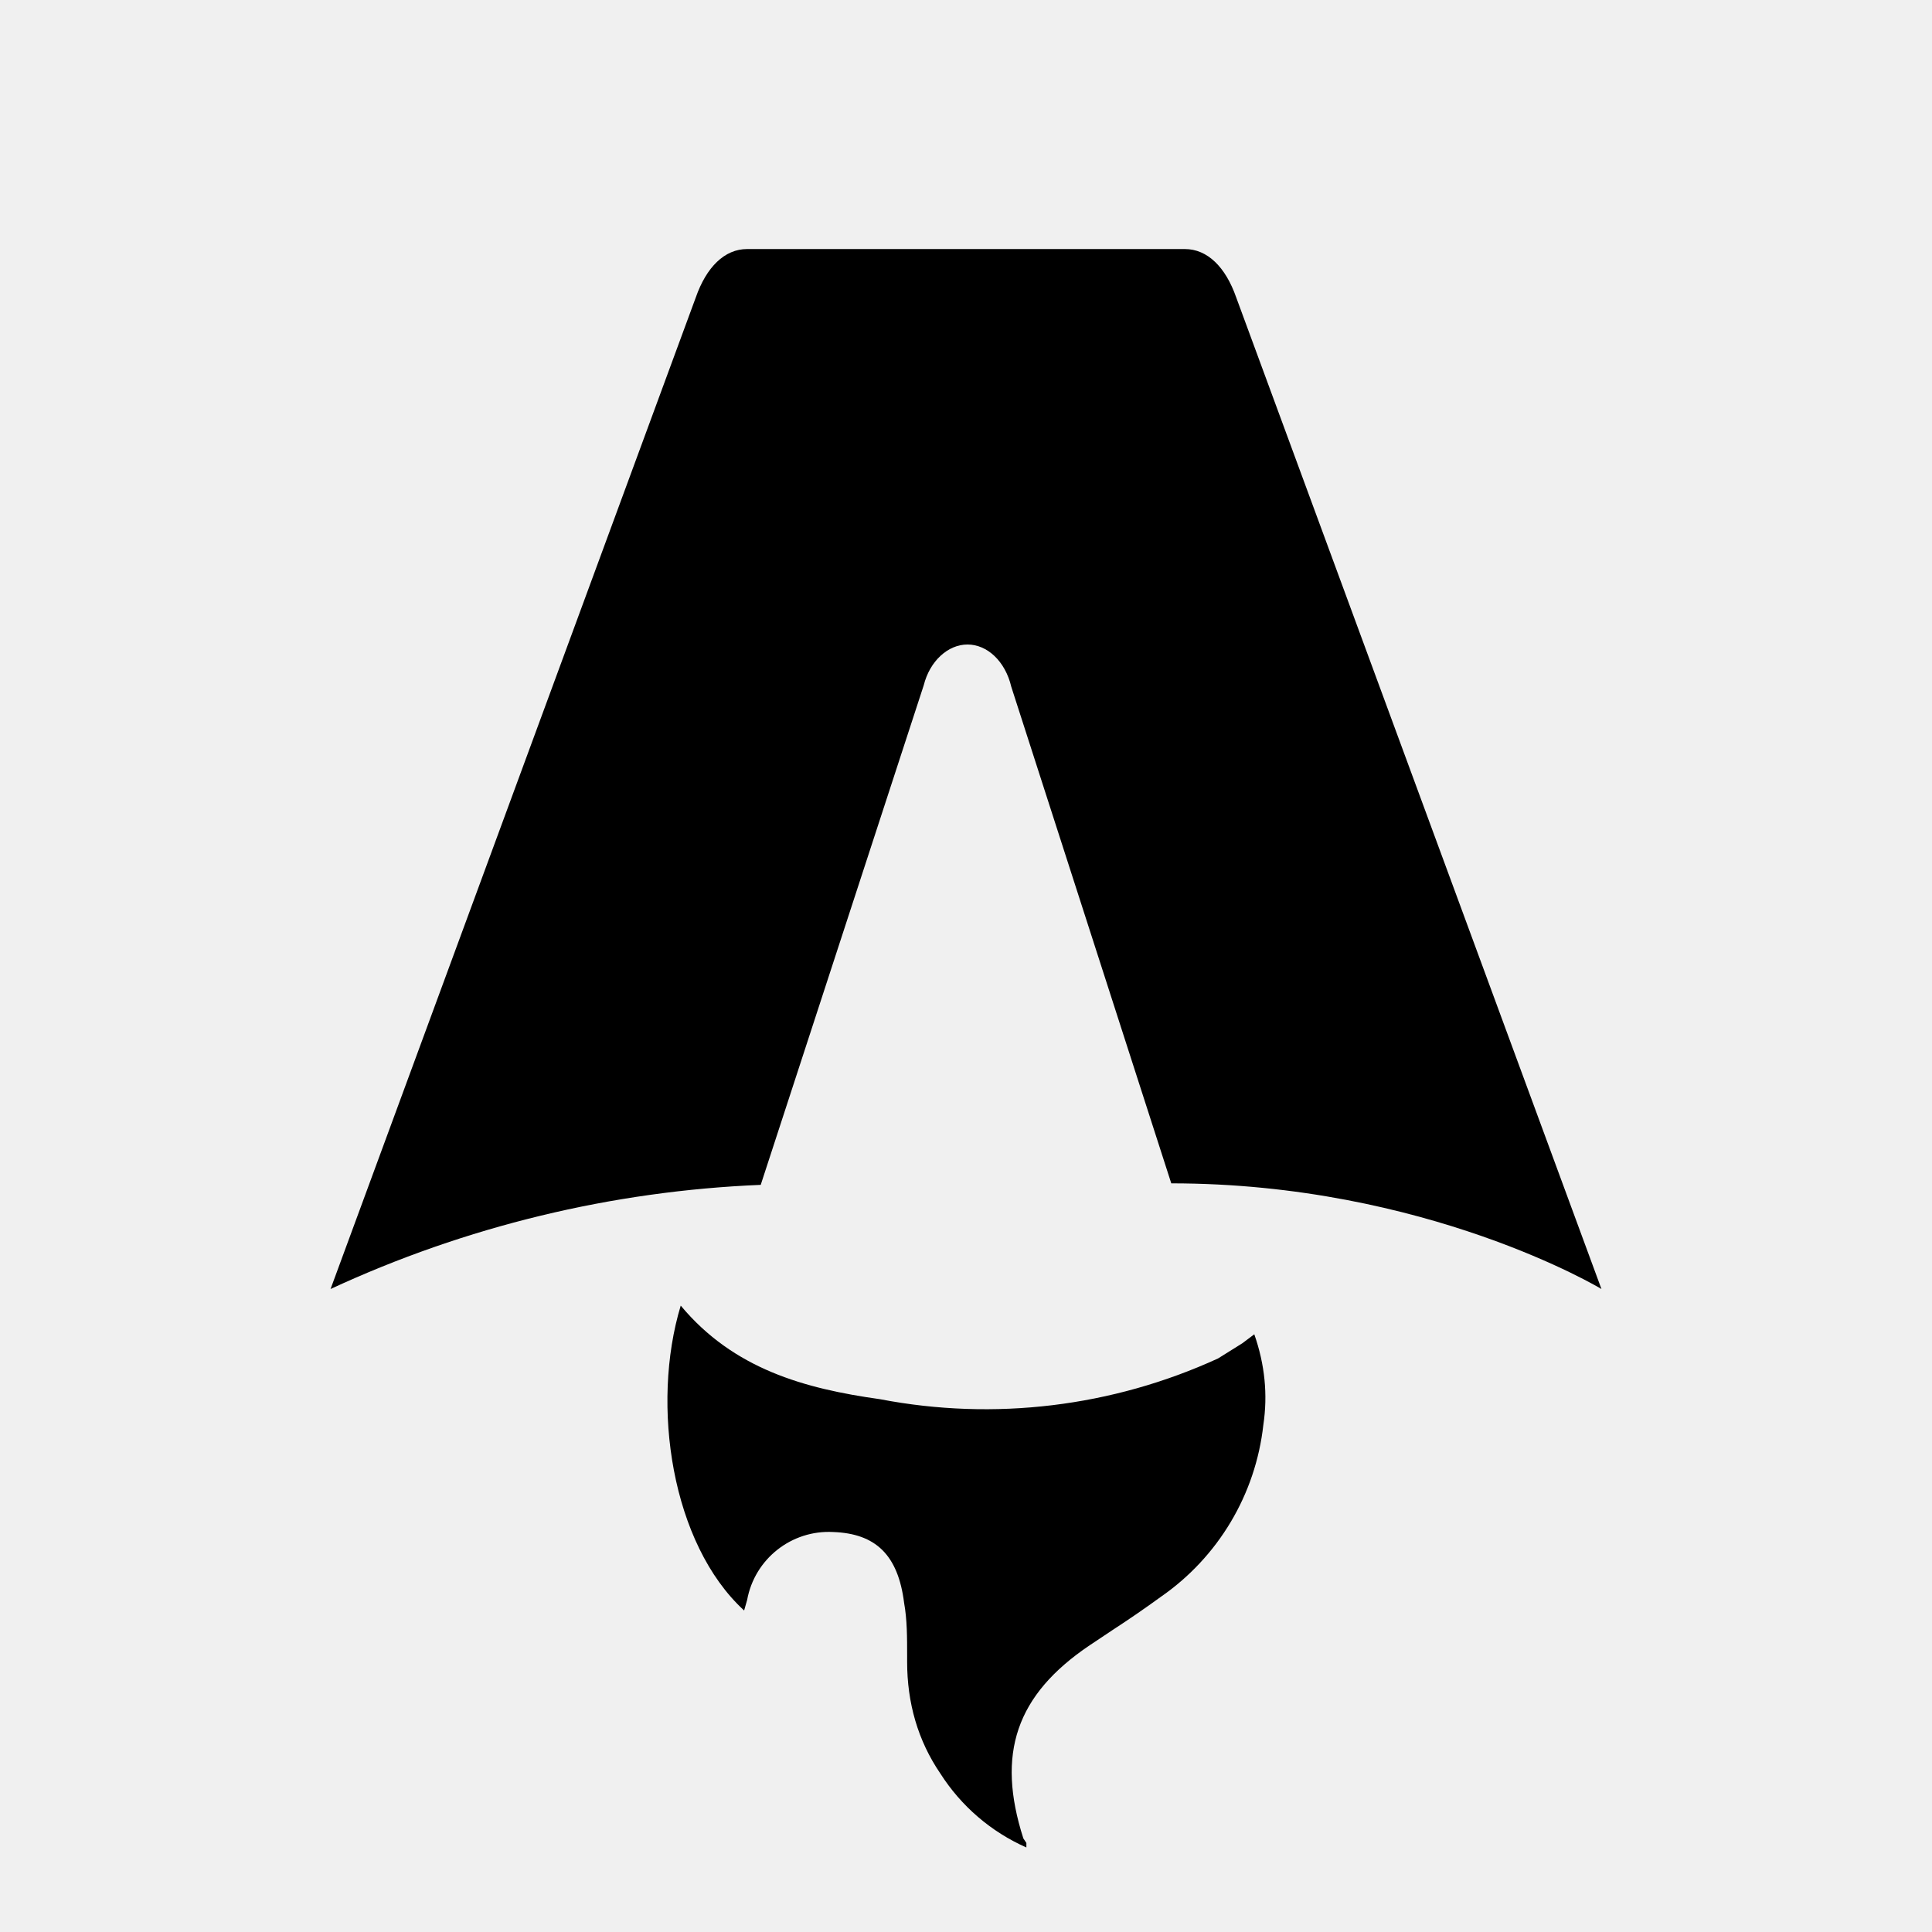
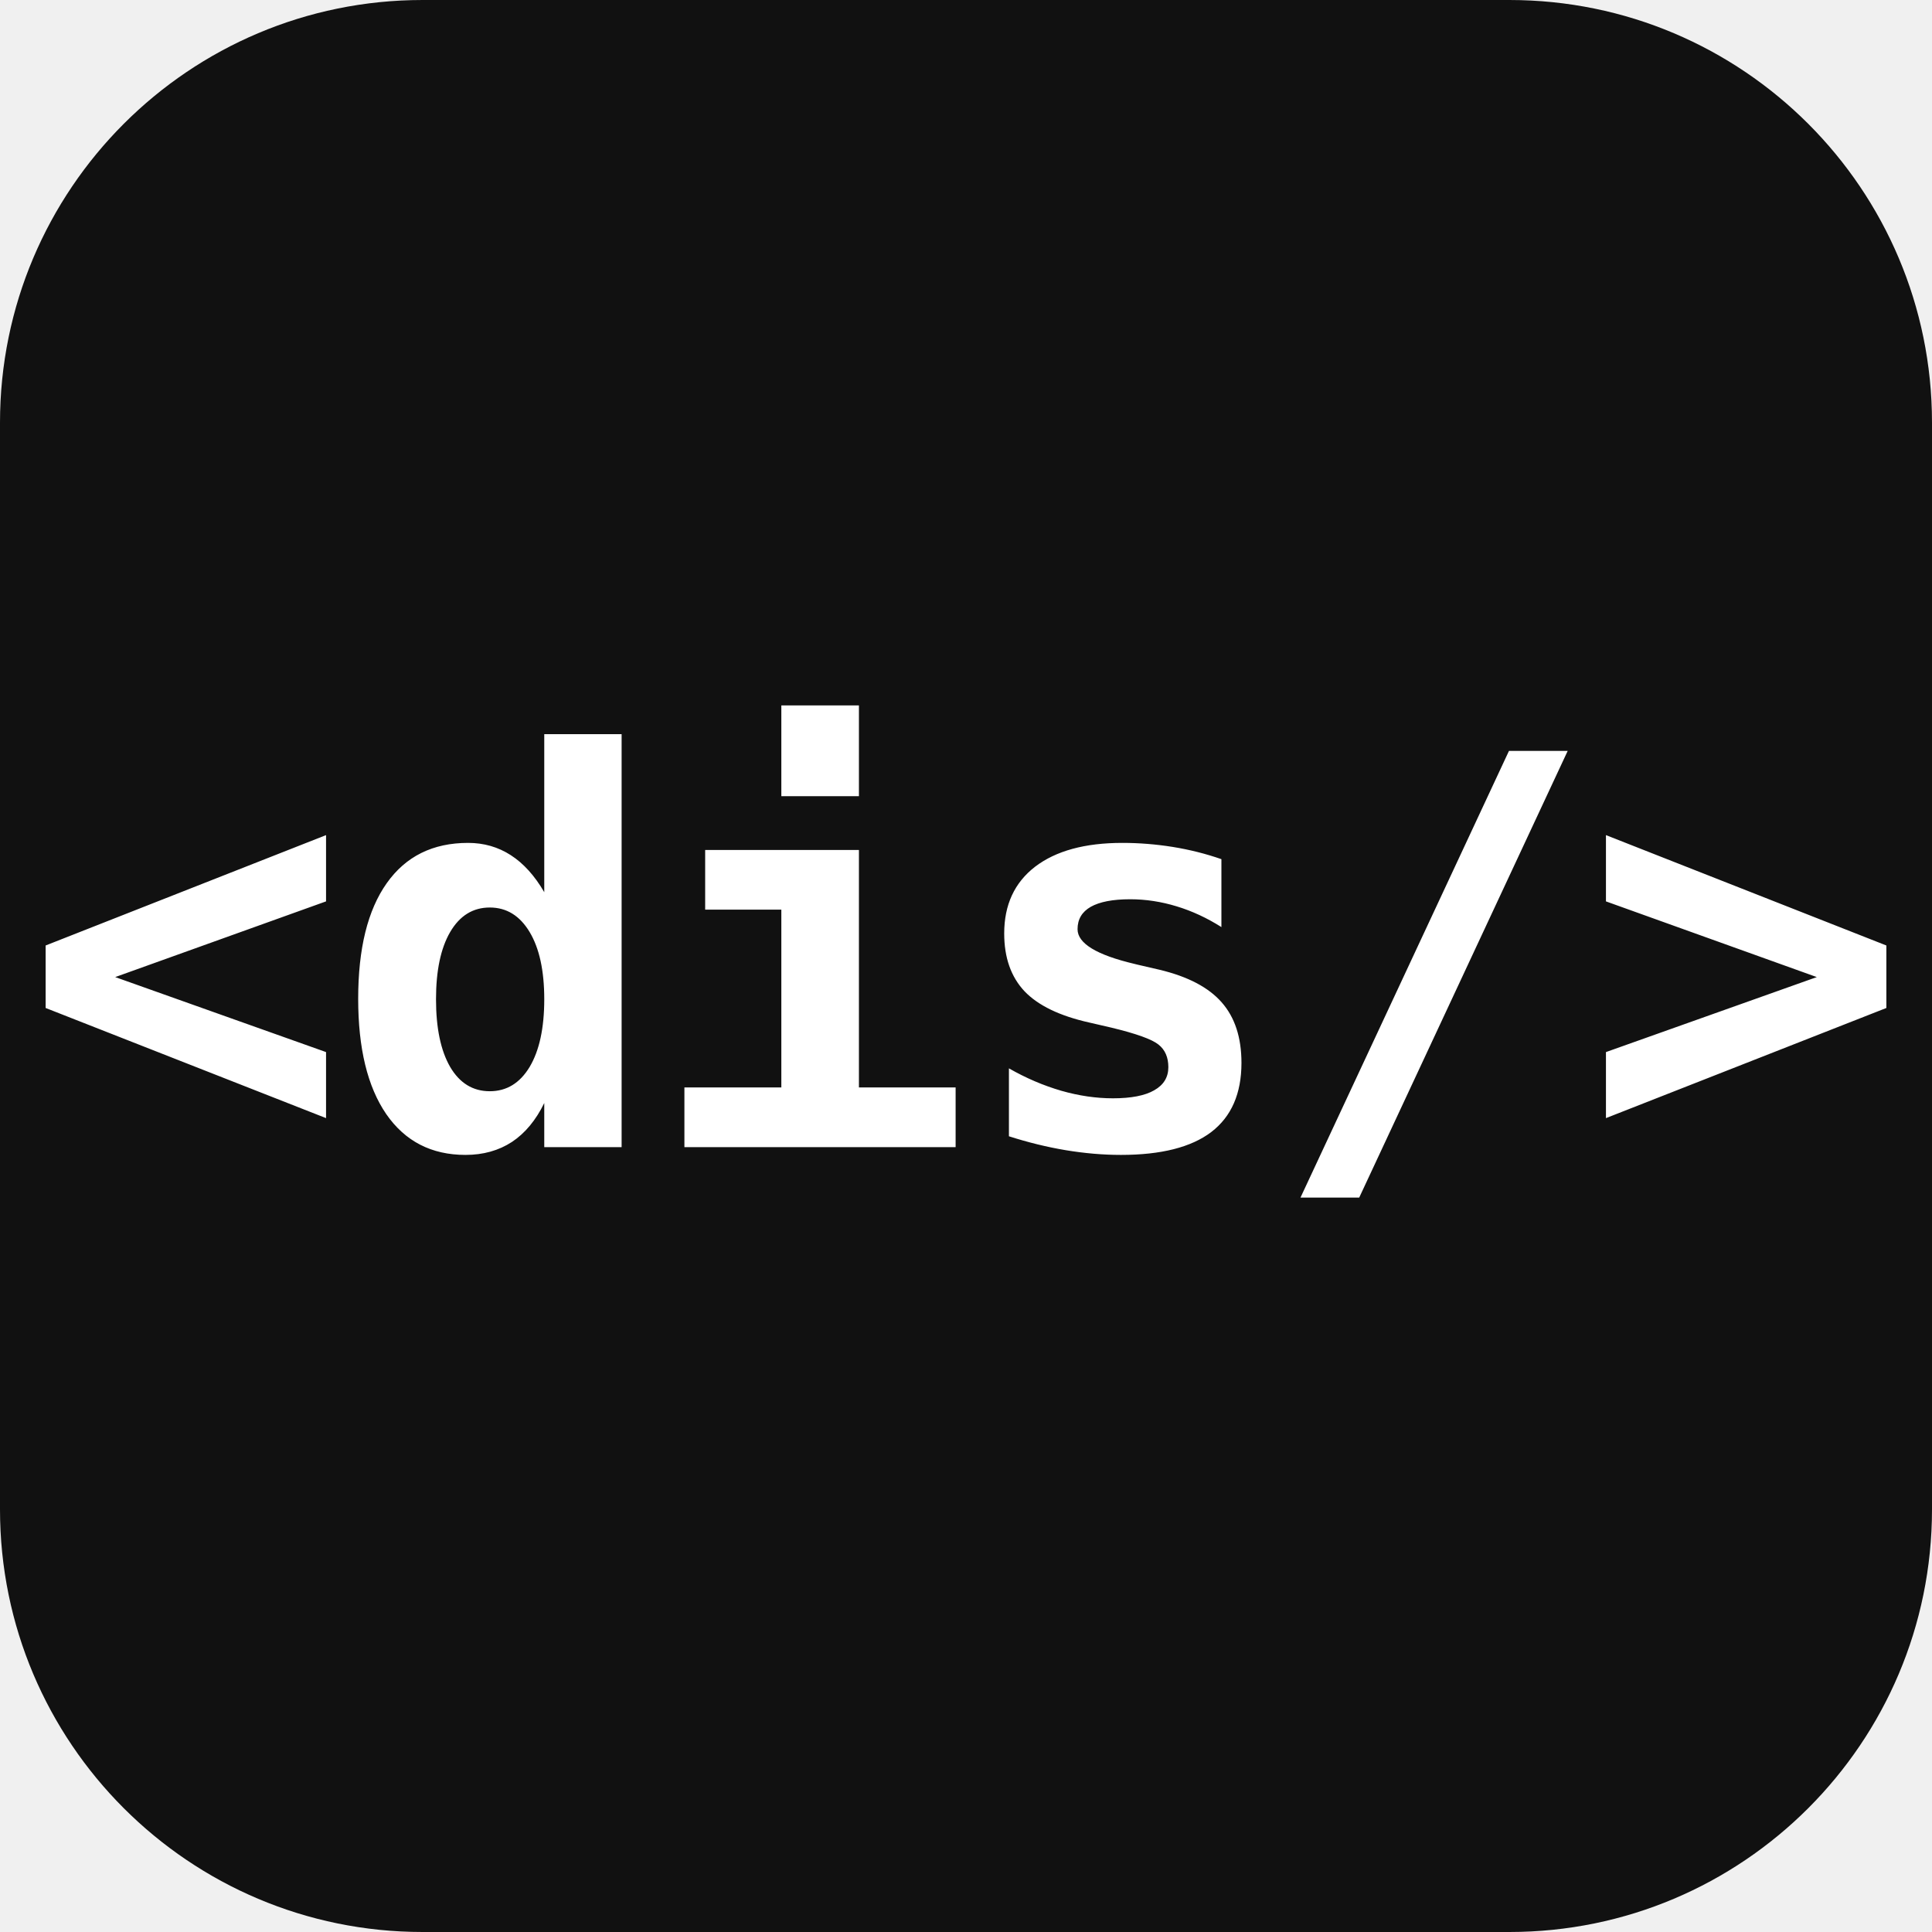
- <svg xmlns="http://www.w3.org/2000/svg" fill="none" viewBox="0 0 128 128">
-   <path d="M50.4 78.5a75.1 75.1 0 0 0-28.5 6.9l24.2-65.7c.7-2 1.9-3.2 3.4-3.2h29c1.5 0 2.7 1.2 3.4 3.2l24.2 65.7s-11.6-7-28.5-7L67 45.5c-.4-1.7-1.6-2.8-2.9-2.8-1.3 0-2.5 1.1-2.9 2.7L50.4 78.5Zm-1.1 28.2Zm-4.2-20.2c-2 6.6-.6 15.8 4.2 20.2a17.5 17.5 0 0 1 .2-.7 5.5 5.5 0 0 1 5.7-4.5c2.8.1 4.3 1.5 4.7 4.7.2 1.1.2 2.3.2 3.5v.4c0 2.7.7 5.2 2.2 7.4a13 13 0 0 0 5.7 4.9v-.3l-.2-.3c-1.8-5.6-.5-9.5 4.4-12.8l1.5-1a73 73 0 0 0 3.2-2.2 16 16 0 0 0 6.8-11.4c.3-2 .1-4-.6-6l-.8.6-1.6 1a37 37 0 0 1-22.4 2.7c-5-.7-9.7-2-13.2-6.2Z" />
+ <svg xmlns="http://www.w3.org/2000/svg" viewBox="0 0 128 128">
  <style>
-         path { fill: #000; }
-         @media (prefers-color-scheme: dark) {
-             path { fill: #FFF; }
-         }
-     </style>
+     .bg { fill: #111; }
+     .text { fill: #fff; font-family: ui-monospace, SFMono-Regular, Menlo, Monaco, Consolas, monospace; font-weight: 900; font-size: 36px; }
+     @media (prefers-color-scheme: dark) {
+       .bg { fill: #eee; }
+       .text { fill: #111; }
+     }
+   </style>
+   <rect class="bg" width="128" height="128" rx="28" />
+   <text class="text" x="64" y="76" text-anchor="middle" letter-spacing="-1">&lt;dis/&gt;</text>
</svg>
